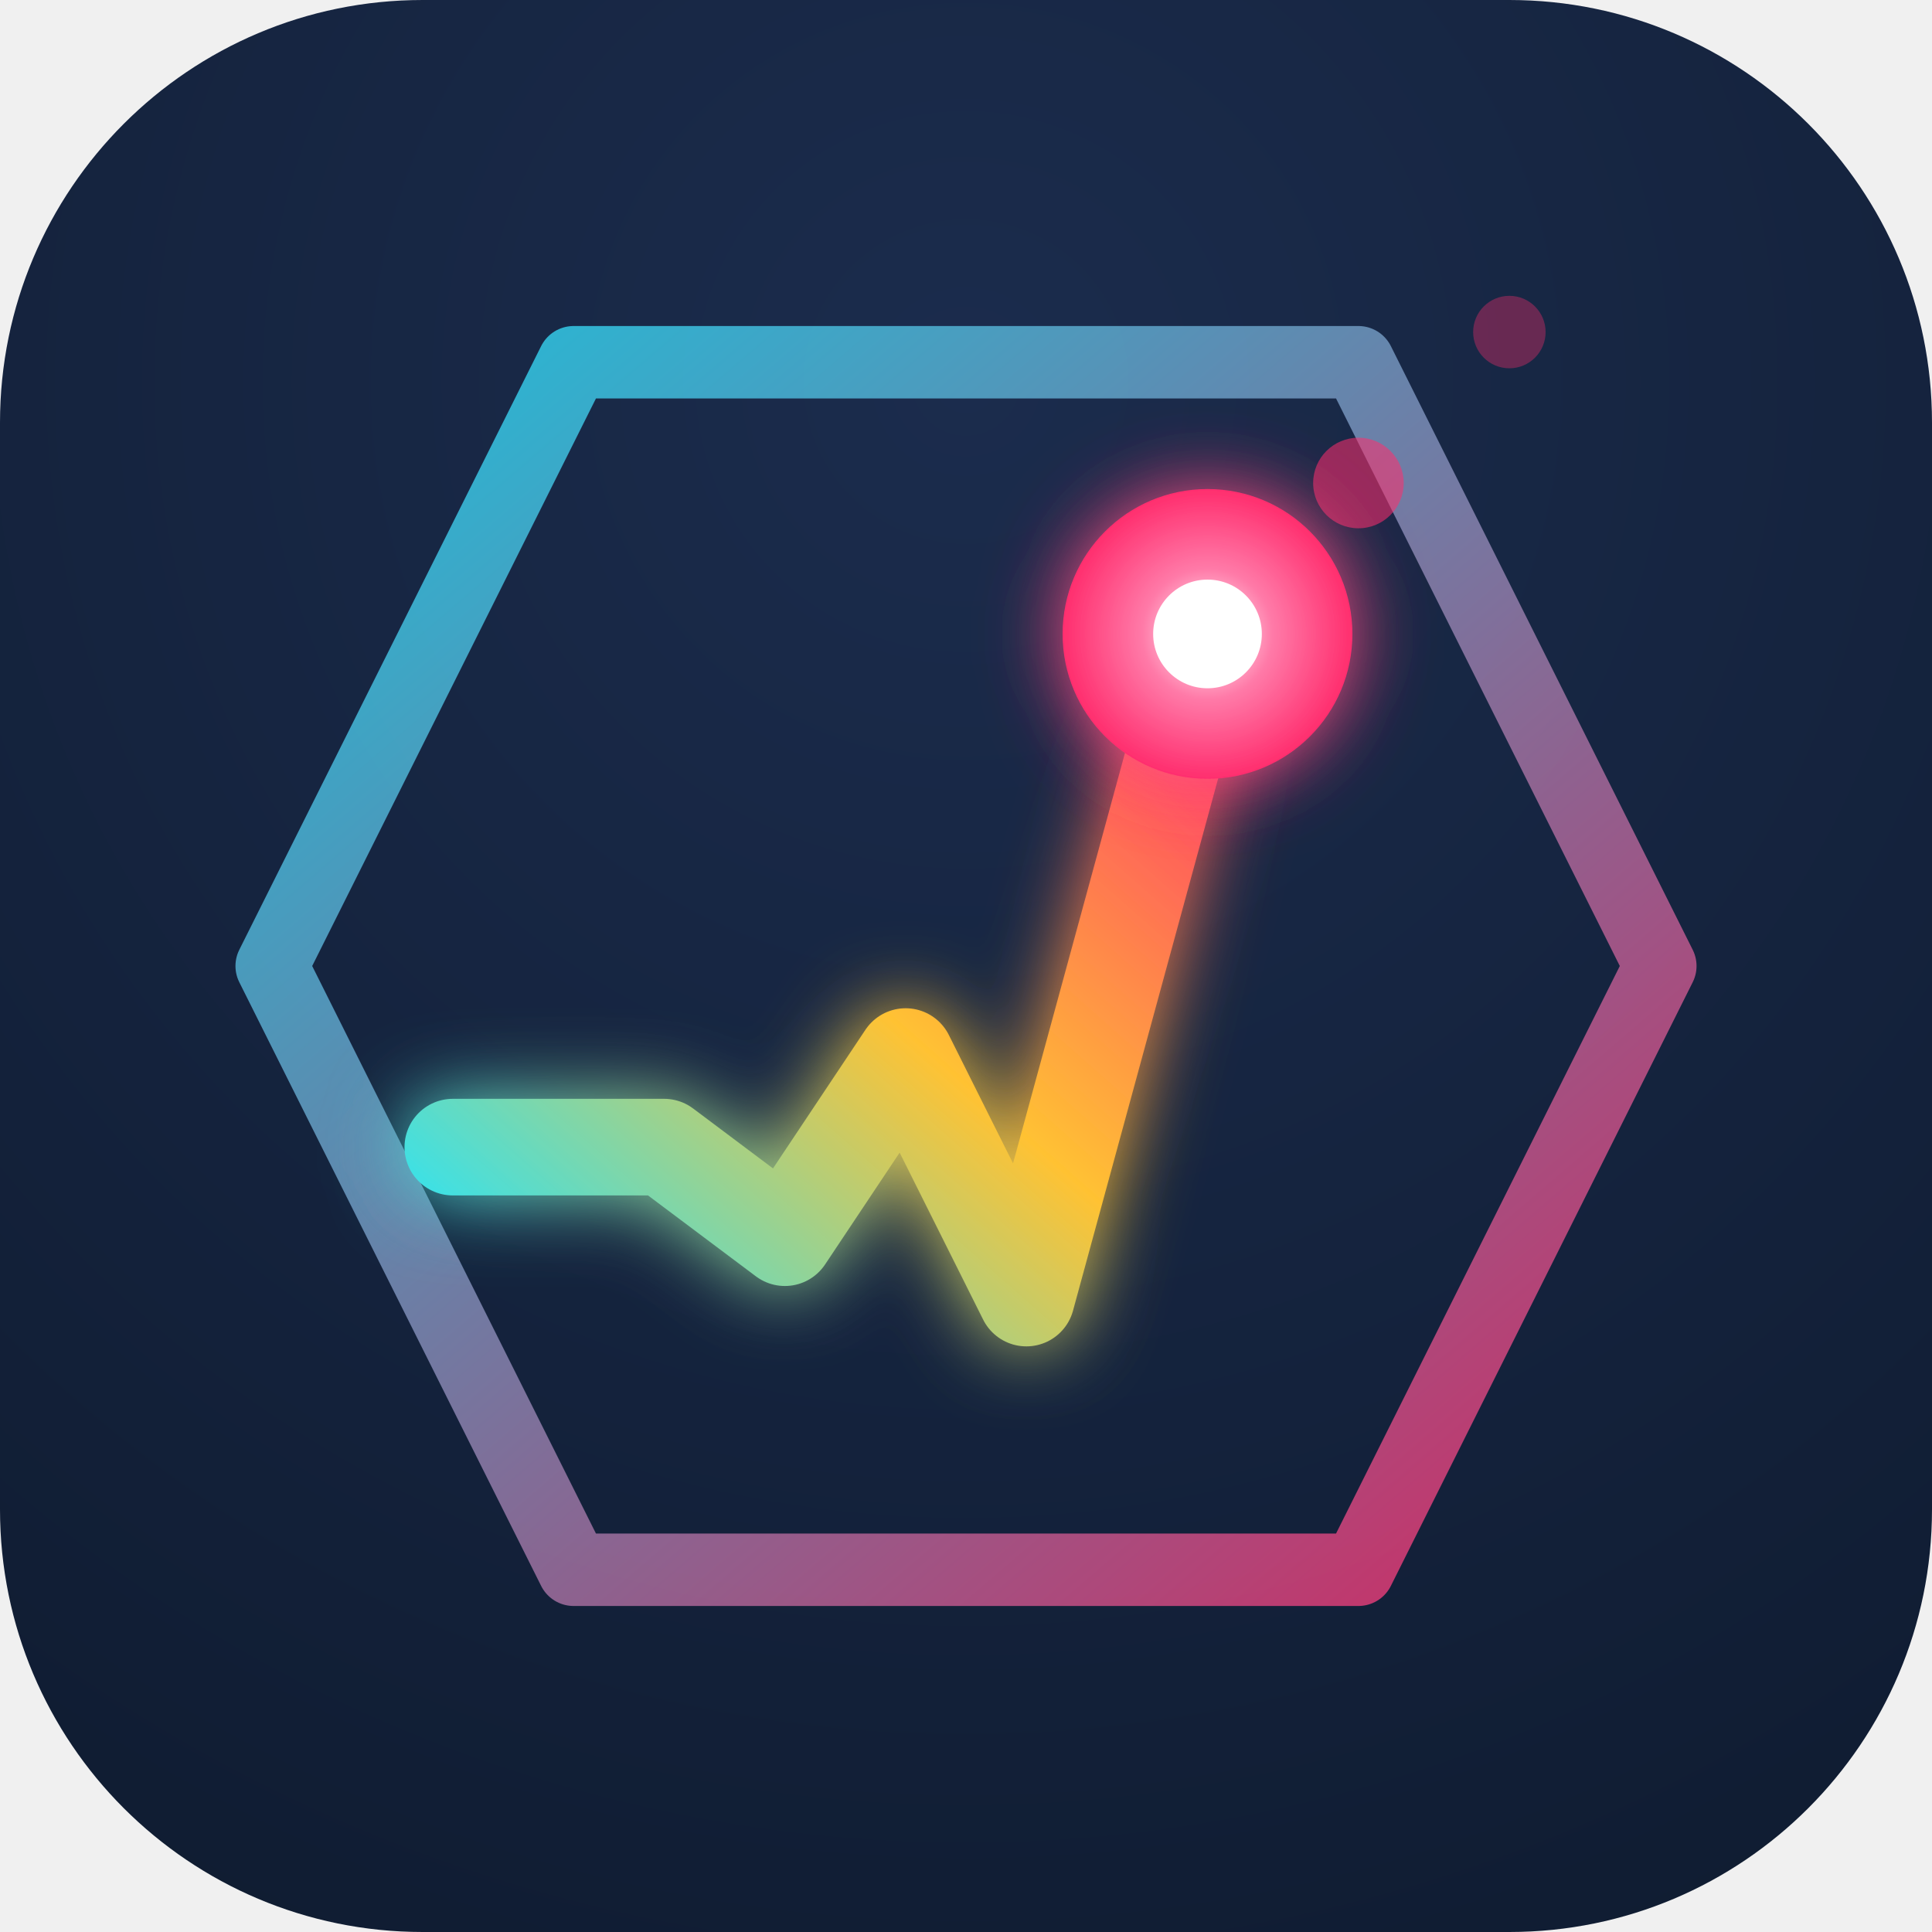
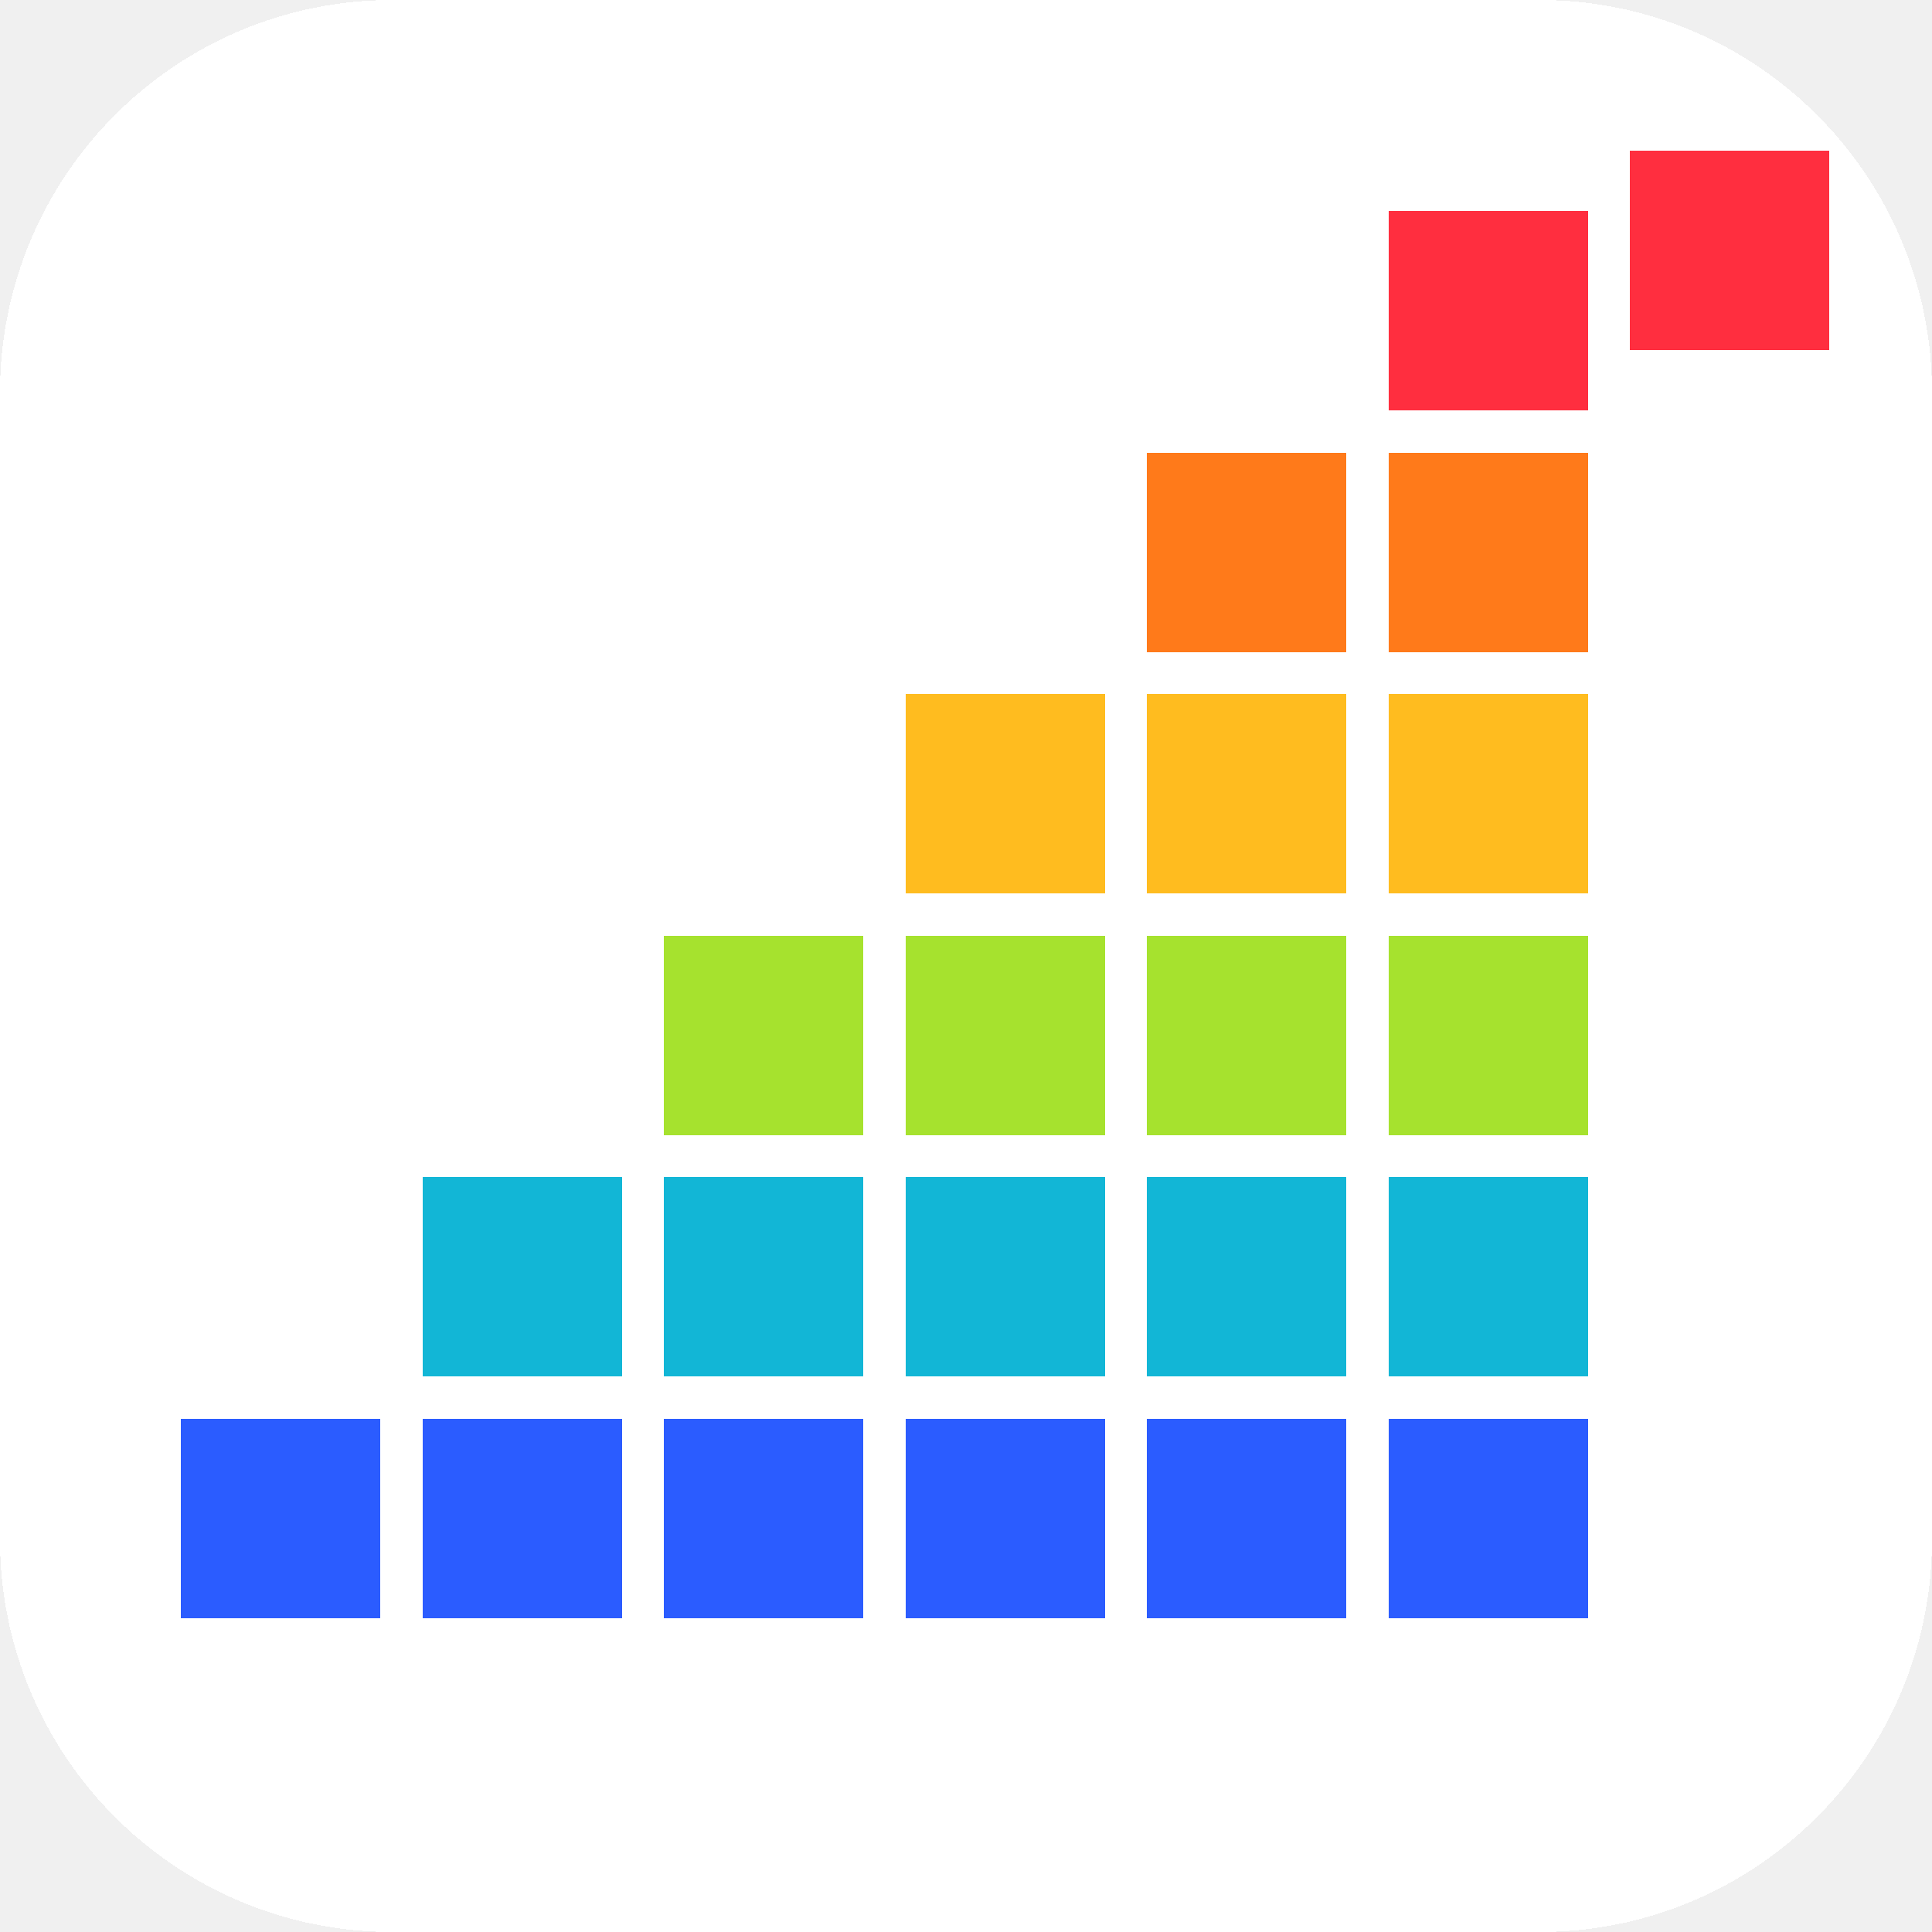
- <svg xmlns="http://www.w3.org/2000/svg" viewBox="0 0 64 64" width="64" height="64">
-   <defs>
-     <linearGradient id="a" x1="0" y1="1" x2="1" y2="0">
-       <stop offset="0" stop-color="#21E5FF" />
-       <stop offset=".5" stop-color="#FFC233" />
-       <stop offset="1" stop-color="#FF2E6E" />
-     </linearGradient>
-     <linearGradient id="c" x1="0" y1="0" x2="1" y2="1">
-       <stop offset="0" stop-color="#21E5FF" stop-opacity=".8" />
-       <stop offset="1" stop-color="#FF2E6E" stop-opacity=".8" />
-     </linearGradient>
-     <radialGradient id="o" cx=".5" cy=".5" r=".5">
-       <stop offset="0" stop-color="#fff" />
-       <stop offset=".45" stop-color="#FF7AA8" />
-       <stop offset="1" stop-color="#FF2E6E" />
-     </radialGradient>
-     <radialGradient id="bg" cx=".5" cy=".2" r="1">
-       <stop offset="0" stop-color="#1b2c4d" />
-       <stop offset="1" stop-color="#0e1a2e" />
-     </radialGradient>
-     <filter id="g" x="-40%" y="-40%" width="180%" height="180%">
-       <feGaussianBlur stdDeviation="1.3" result="b" />
-       <feMerge>
-         <feMergeNode in="b" />
-         <feMergeNode in="SourceGraphic" />
-       </feMerge>
-     </filter>
-   </defs>
-   <rect width="64" height="64" rx="14" fill="url(#bg)" />
-   <polygon points="19,12 45,12 55,32 45,52 19,52 9,32" fill="none" stroke="url(#c)" stroke-width="2.4" stroke-linejoin="round" />
-   <polyline points="15,38 22,38 26,41 30,35 34,43 40,21" fill="none" stroke="url(#a)" stroke-width="3.2" stroke-linecap="round" stroke-linejoin="round" filter="url(#g)" />
-   <circle cx="45" cy="16" r="1.5" fill="#FF2E6E" opacity=".55" />
-   <circle cx="50" cy="11" r="1.2" fill="#FF2E6E" opacity=".35" />
-   <g filter="url(#g)">
-     <circle cx="40" cy="21" r="4.8" fill="url(#o)" />
-     <circle cx="40" cy="21" r="1.8" fill="#fff" />
-   </g>
+ <svg xmlns="http://www.w3.org/2000/svg" viewBox="0 0 64 64" width="64" height="64" shape-rendering="crispEdges">
+   <rect width="64" height="64" rx="13" fill="#ffffff" />
+   <rect x="6" y="47" width="6.6" height="6.6" fill="#2B5CFF" />
+   <rect x="14" y="47" width="6.6" height="6.6" fill="#2B5CFF" />
+   <rect x="14" y="39" width="6.6" height="6.6" fill="#12B6D6" />
+   <rect x="22" y="47" width="6.6" height="6.6" fill="#2B5CFF" />
+   <rect x="22" y="39" width="6.6" height="6.6" fill="#12B6D6" />
+   <rect x="22" y="31" width="6.6" height="6.6" fill="#A6E22E" />
+   <rect x="30" y="47" width="6.6" height="6.6" fill="#2B5CFF" />
+   <rect x="30" y="39" width="6.6" height="6.6" fill="#12B6D6" />
+   <rect x="30" y="31" width="6.6" height="6.6" fill="#A6E22E" />
+   <rect x="30" y="23" width="6.6" height="6.6" fill="#FFBC1F" />
+   <rect x="38" y="47" width="6.6" height="6.6" fill="#2B5CFF" />
+   <rect x="38" y="39" width="6.6" height="6.6" fill="#12B6D6" />
+   <rect x="38" y="31" width="6.6" height="6.6" fill="#A6E22E" />
+   <rect x="38" y="23" width="6.6" height="6.6" fill="#FFBC1F" />
+   <rect x="38" y="15" width="6.6" height="6.6" fill="#FF7A1A" />
+   <rect x="46" y="47" width="6.6" height="6.6" fill="#2B5CFF" />
+   <rect x="46" y="39" width="6.6" height="6.6" fill="#12B6D6" />
+   <rect x="46" y="31" width="6.6" height="6.6" fill="#A6E22E" />
+   <rect x="46" y="23" width="6.6" height="6.6" fill="#FFBC1F" />
+   <rect x="46" y="15" width="6.6" height="6.6" fill="#FF7A1A" />
+   <rect x="46" y="7" width="6.6" height="6.6" fill="#FF2E3F" />
+   <rect x="54" y="5" width="6.6" height="6.6" fill="#FF2E3F" />
</svg>
